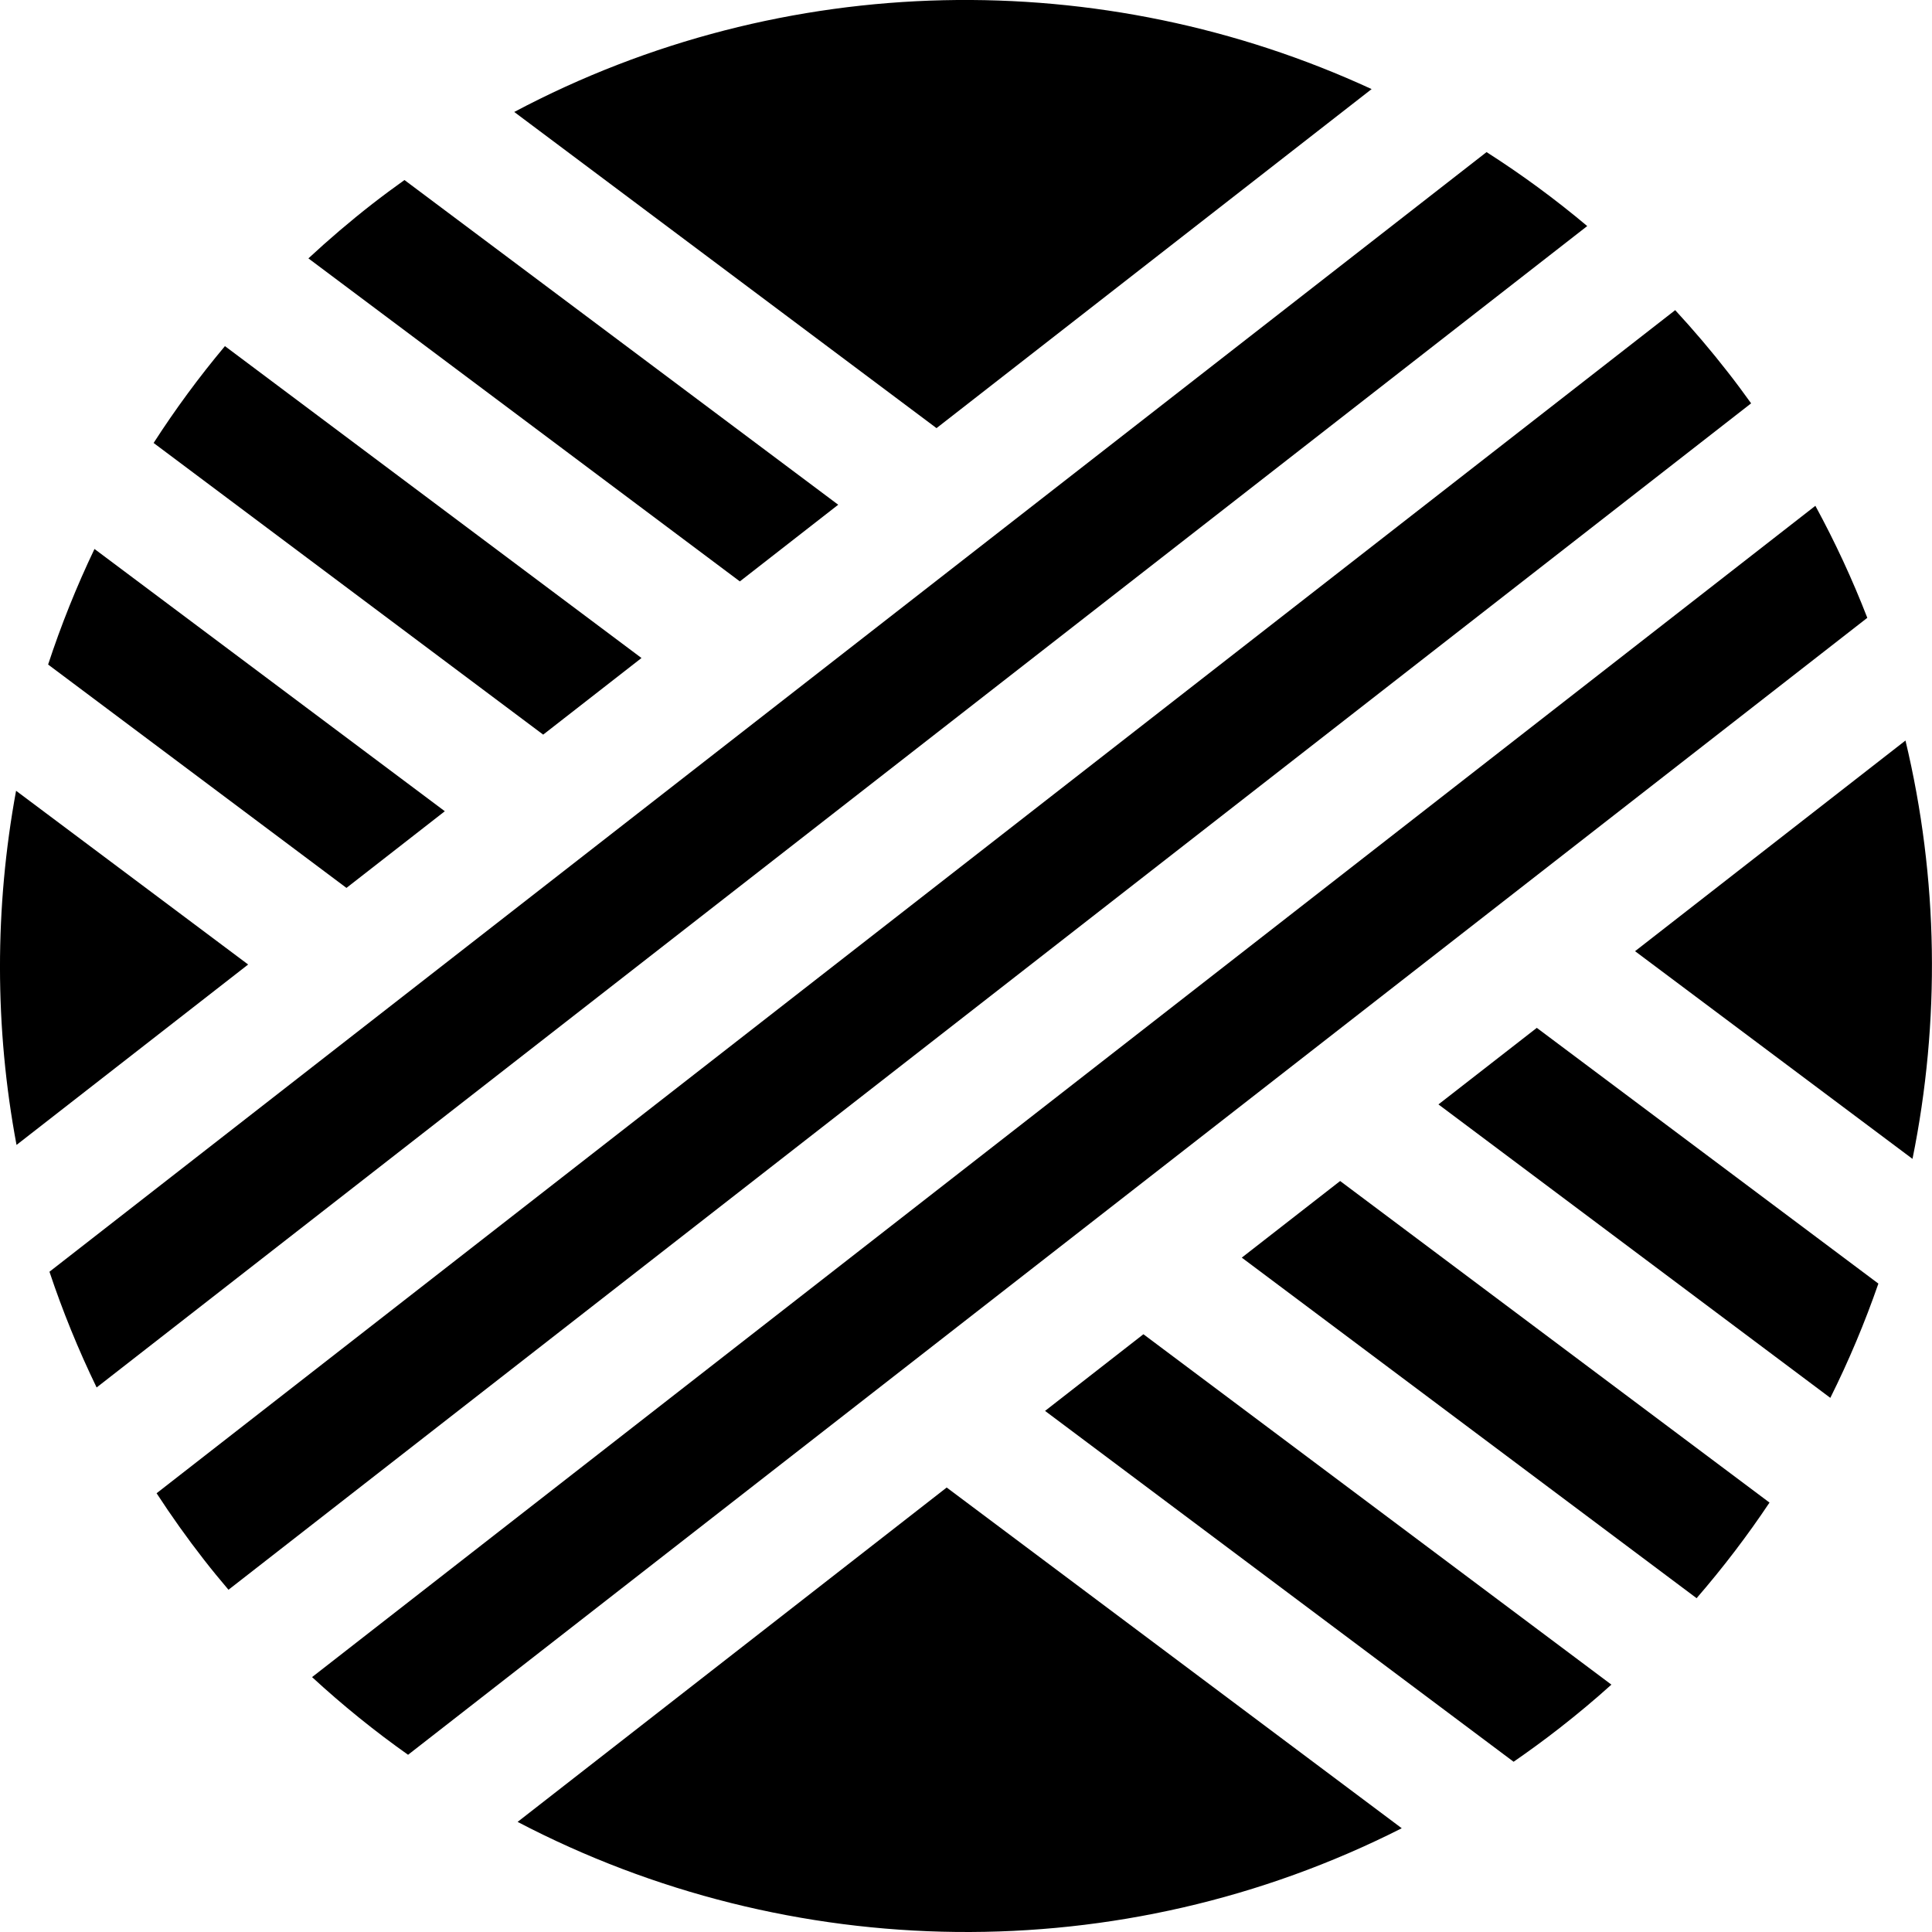
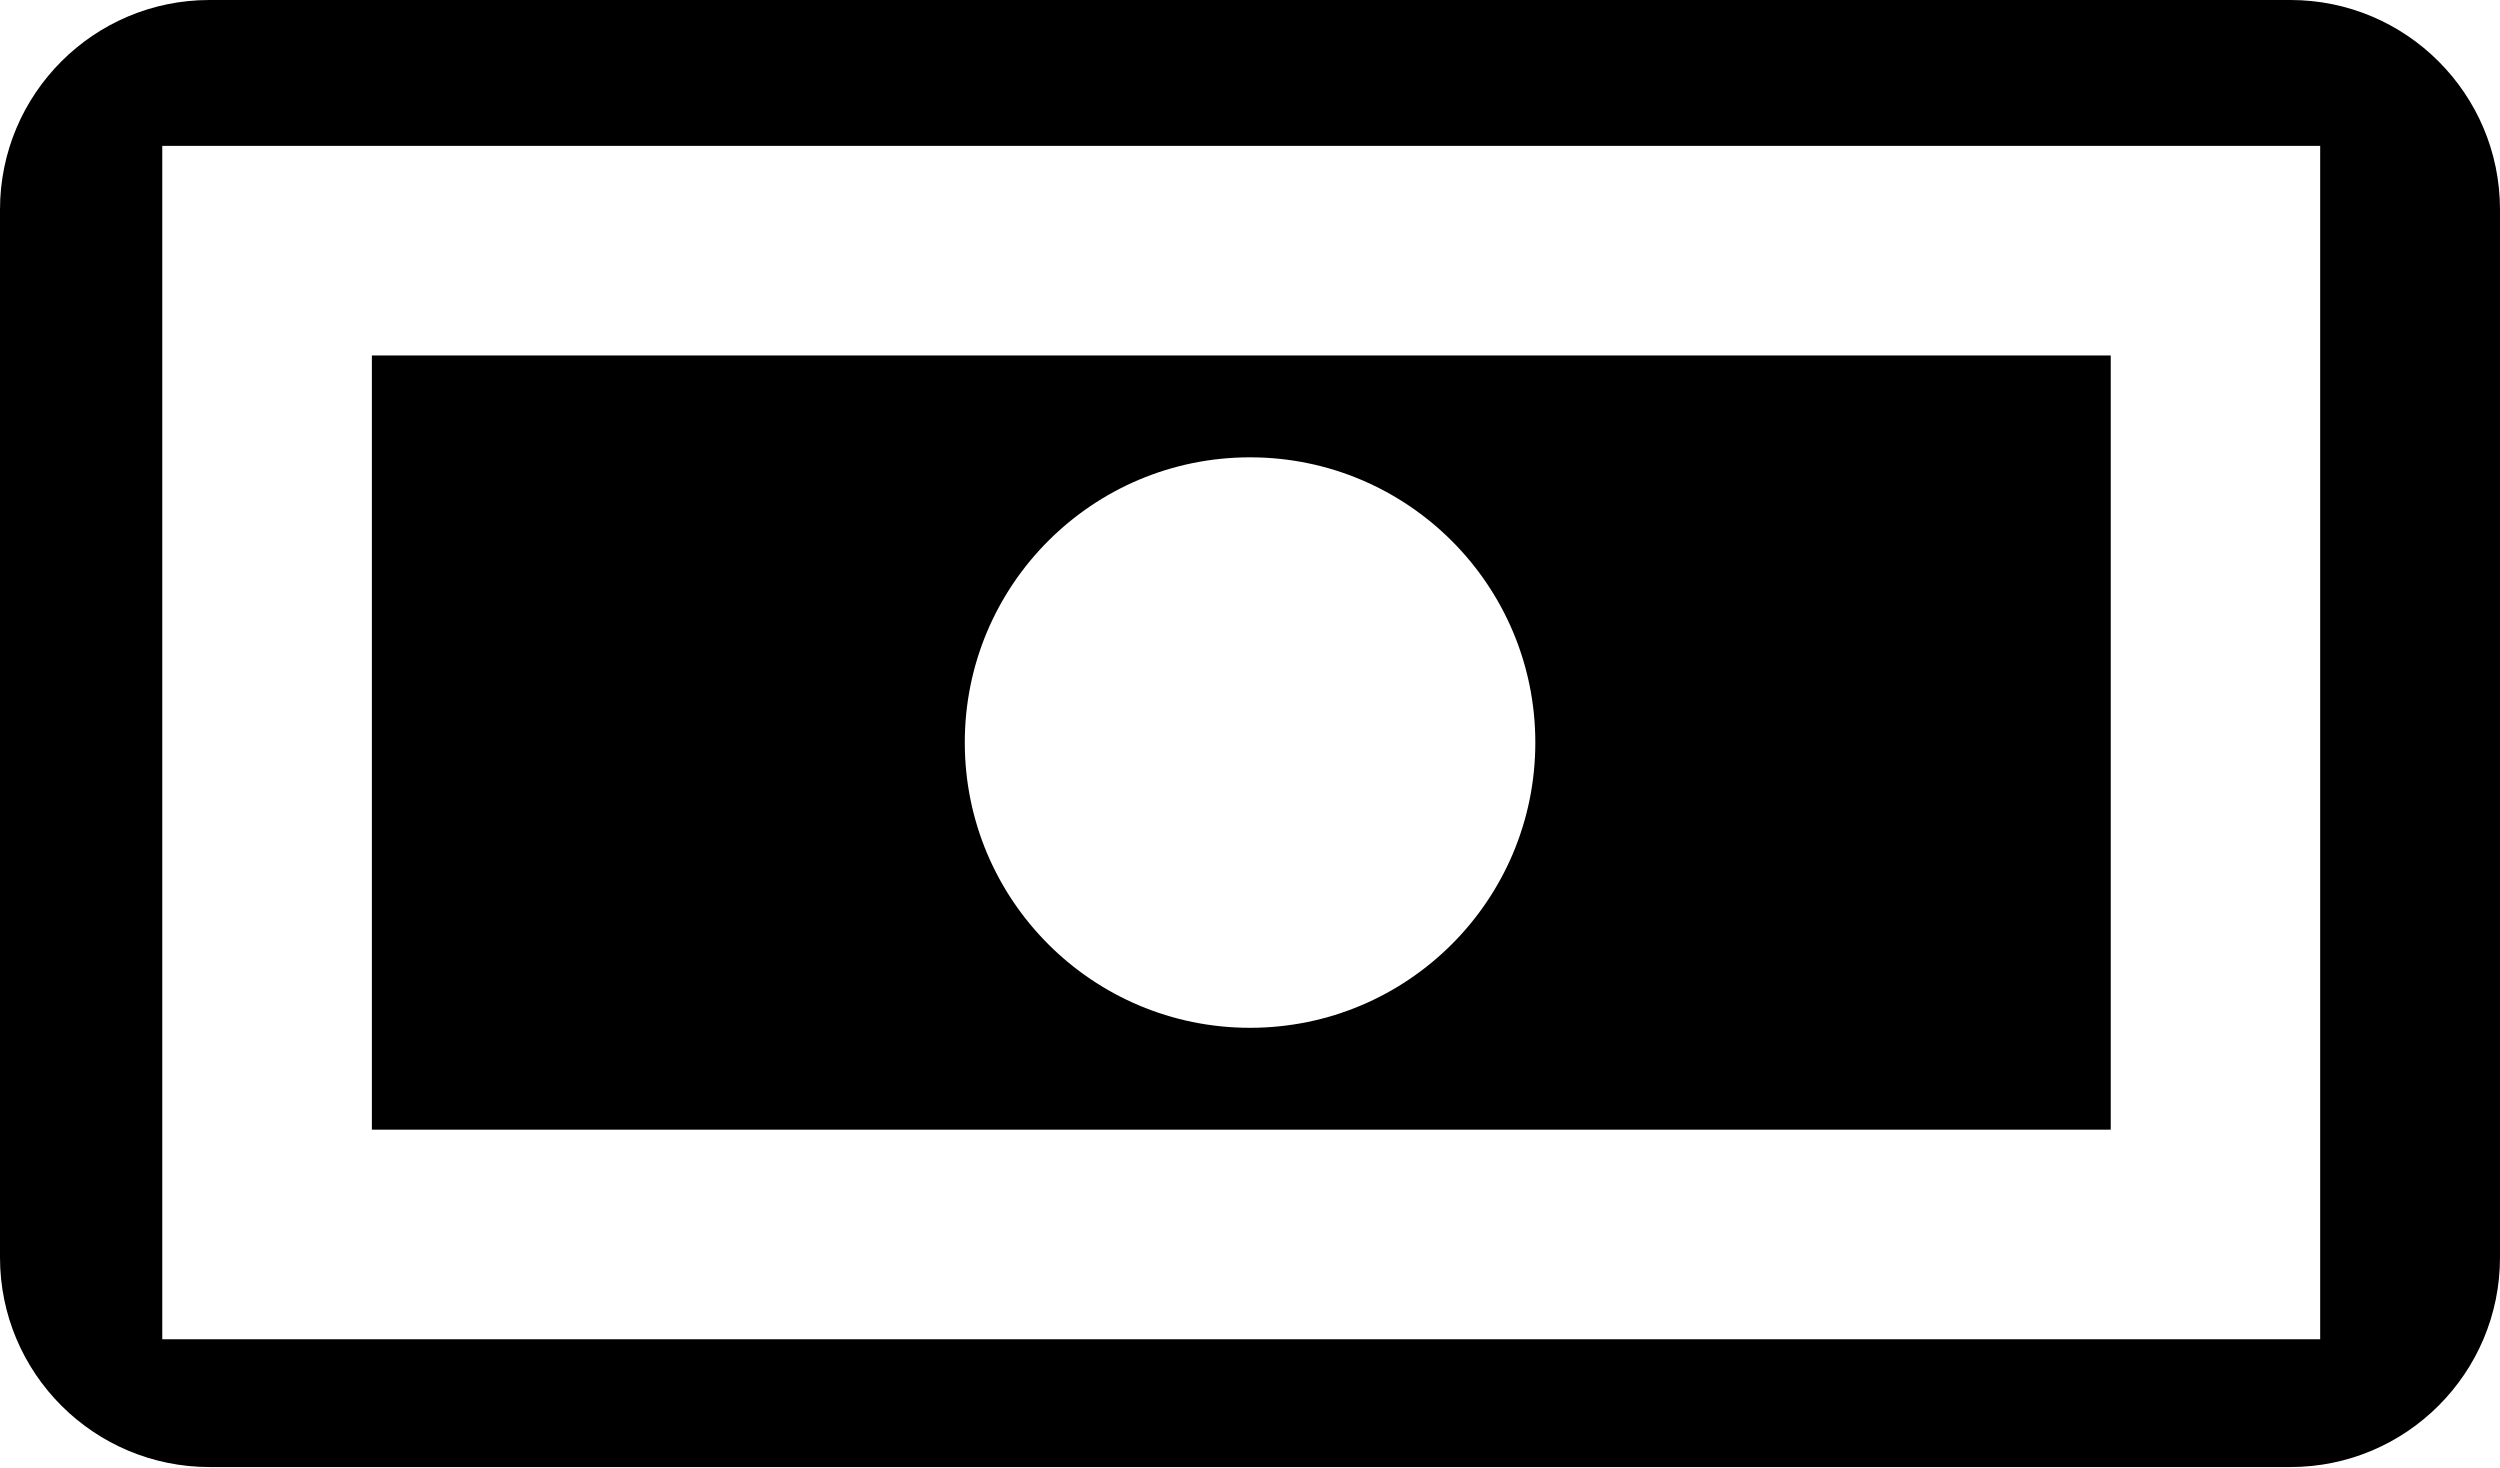
- <svg xmlns="http://www.w3.org/2000/svg" version="1.1" id="Layer_1" x="0px" y="0px" width="34.373px" height="34.373px" viewBox="0 0 34.373 34.373" enable-background="new 0 0 34.373 34.373" xml:space="preserve">
-   <g>
-     <path d="M0.286,14.069c-0.382,2.073-0.384,4.211,0.008,6.301l4.121-3.21L0.286,14.069z" />
-     <path d="M24.403,1.585C19.62-0.623,13.959-0.559,9.149,1.992l7.513,5.625L24.403,1.585z" />
-     <path d="M33.901,13.175l-4.811,3.748l4.936,3.695C34.522,18.173,34.489,15.63,33.901,13.175z" />
-     <path d="M9.209,32.414c4.844,2.534,10.724,2.65,15.73,0.113l-8.096-6.062L9.209,32.414z" />
-     <path d="M7.914,14.433L1.681,9.767c-0.32,0.669-0.595,1.356-0.825,2.056l5.308,3.974L7.914,14.433z" />
-     <path d="M18.593,25.102l8.336,6.242c0.277-0.191,0.551-0.391,0.82-0.601c0.318-0.248,0.625-0.505,0.92-0.771l-8.326-6.234 L18.593,25.102z" />
-     <path d="M11.413,11.707L4.002,6.158C3.54,6.709,3.117,7.285,2.733,7.881l6.931,5.189L11.413,11.707z" />
-     <path d="M22.093,22.375l8.092,6.059c0.471-0.544,0.904-1.112,1.297-1.701l-7.639-5.721L22.093,22.375z" />
-     <path d="M14.913,8.98L7.196,3.203C7.003,3.341,6.812,3.482,6.623,3.629C6.227,3.938,5.849,4.261,5.487,4.597l7.676,5.747 L14.913,8.98z" />
-     <path d="M25.592,19.649l6.972,5.221c0.33-0.662,0.615-1.341,0.855-2.033l-6.077-4.55L25.592,19.649z" />
-     <path d="M26.448,2.706L0.88,22.626c0.233,0.698,0.513,1.386,0.839,2.059l26.52-20.663C27.667,3.541,27.068,3.102,26.448,2.706z" />
-     <path d="M30.743,6.624c-0.301-0.386-0.614-0.754-0.939-1.106L2.786,26.567c0.262,0.402,0.542,0.797,0.843,1.183 c0.142,0.183,0.288,0.359,0.436,0.534L31.155,7.176C31.021,6.99,30.886,6.806,30.743,6.624z" />
-     <path d="M32.298,8.999L5.552,29.838c0.544,0.501,1.114,0.962,1.708,1.382l25.962-20.228C32.959,10.314,32.651,9.648,32.298,8.999z" />
-   </g>
+ <svg xmlns="http://www.w3.org/2000/svg" version="1.1" id="Money" x="0px" y="0px" width="46.575px" height="27.332px" viewBox="46.212 56.834 46.575 27.332" enable-background="new 46.212 56.834 46.575 27.332" xml:space="preserve">
+   <path d="M88.882,56.834H50.116c-2.156,0-3.904,1.749-3.904,3.905v19.521c0,2.156,1.748,3.905,3.904,3.905h38.766 c2.156,0,3.905-1.749,3.905-3.905V60.739C92.787,58.583,91.038,56.834,88.882,56.834z M49.235,81.784V59.551h40.202v22.233H49.235z" />
+   <path d="M53.14,77.88h32.395V63.456H53.14V77.88z M69.5,65.354c2.936,0,5.315,2.38,5.315,5.314c0,2.936-2.379,5.314-5.315,5.314 s-5.314-2.379-5.314-5.314C64.185,67.733,66.564,65.354,69.5,65.354z" />
</svg>
